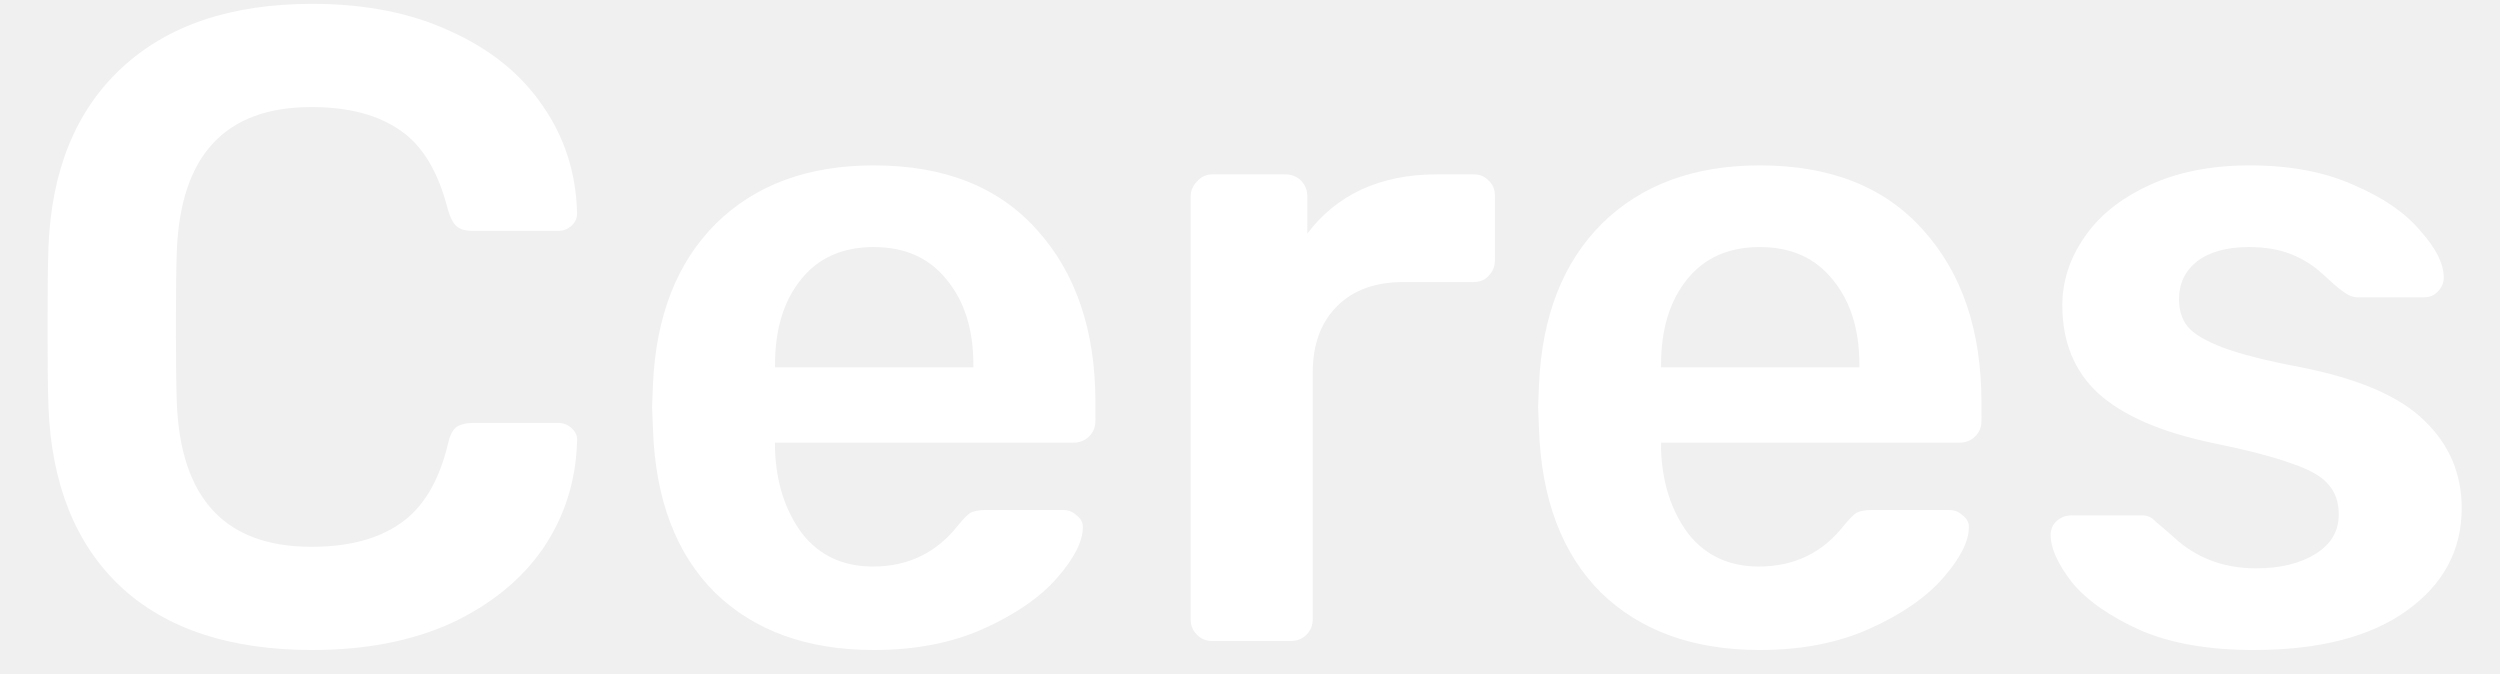
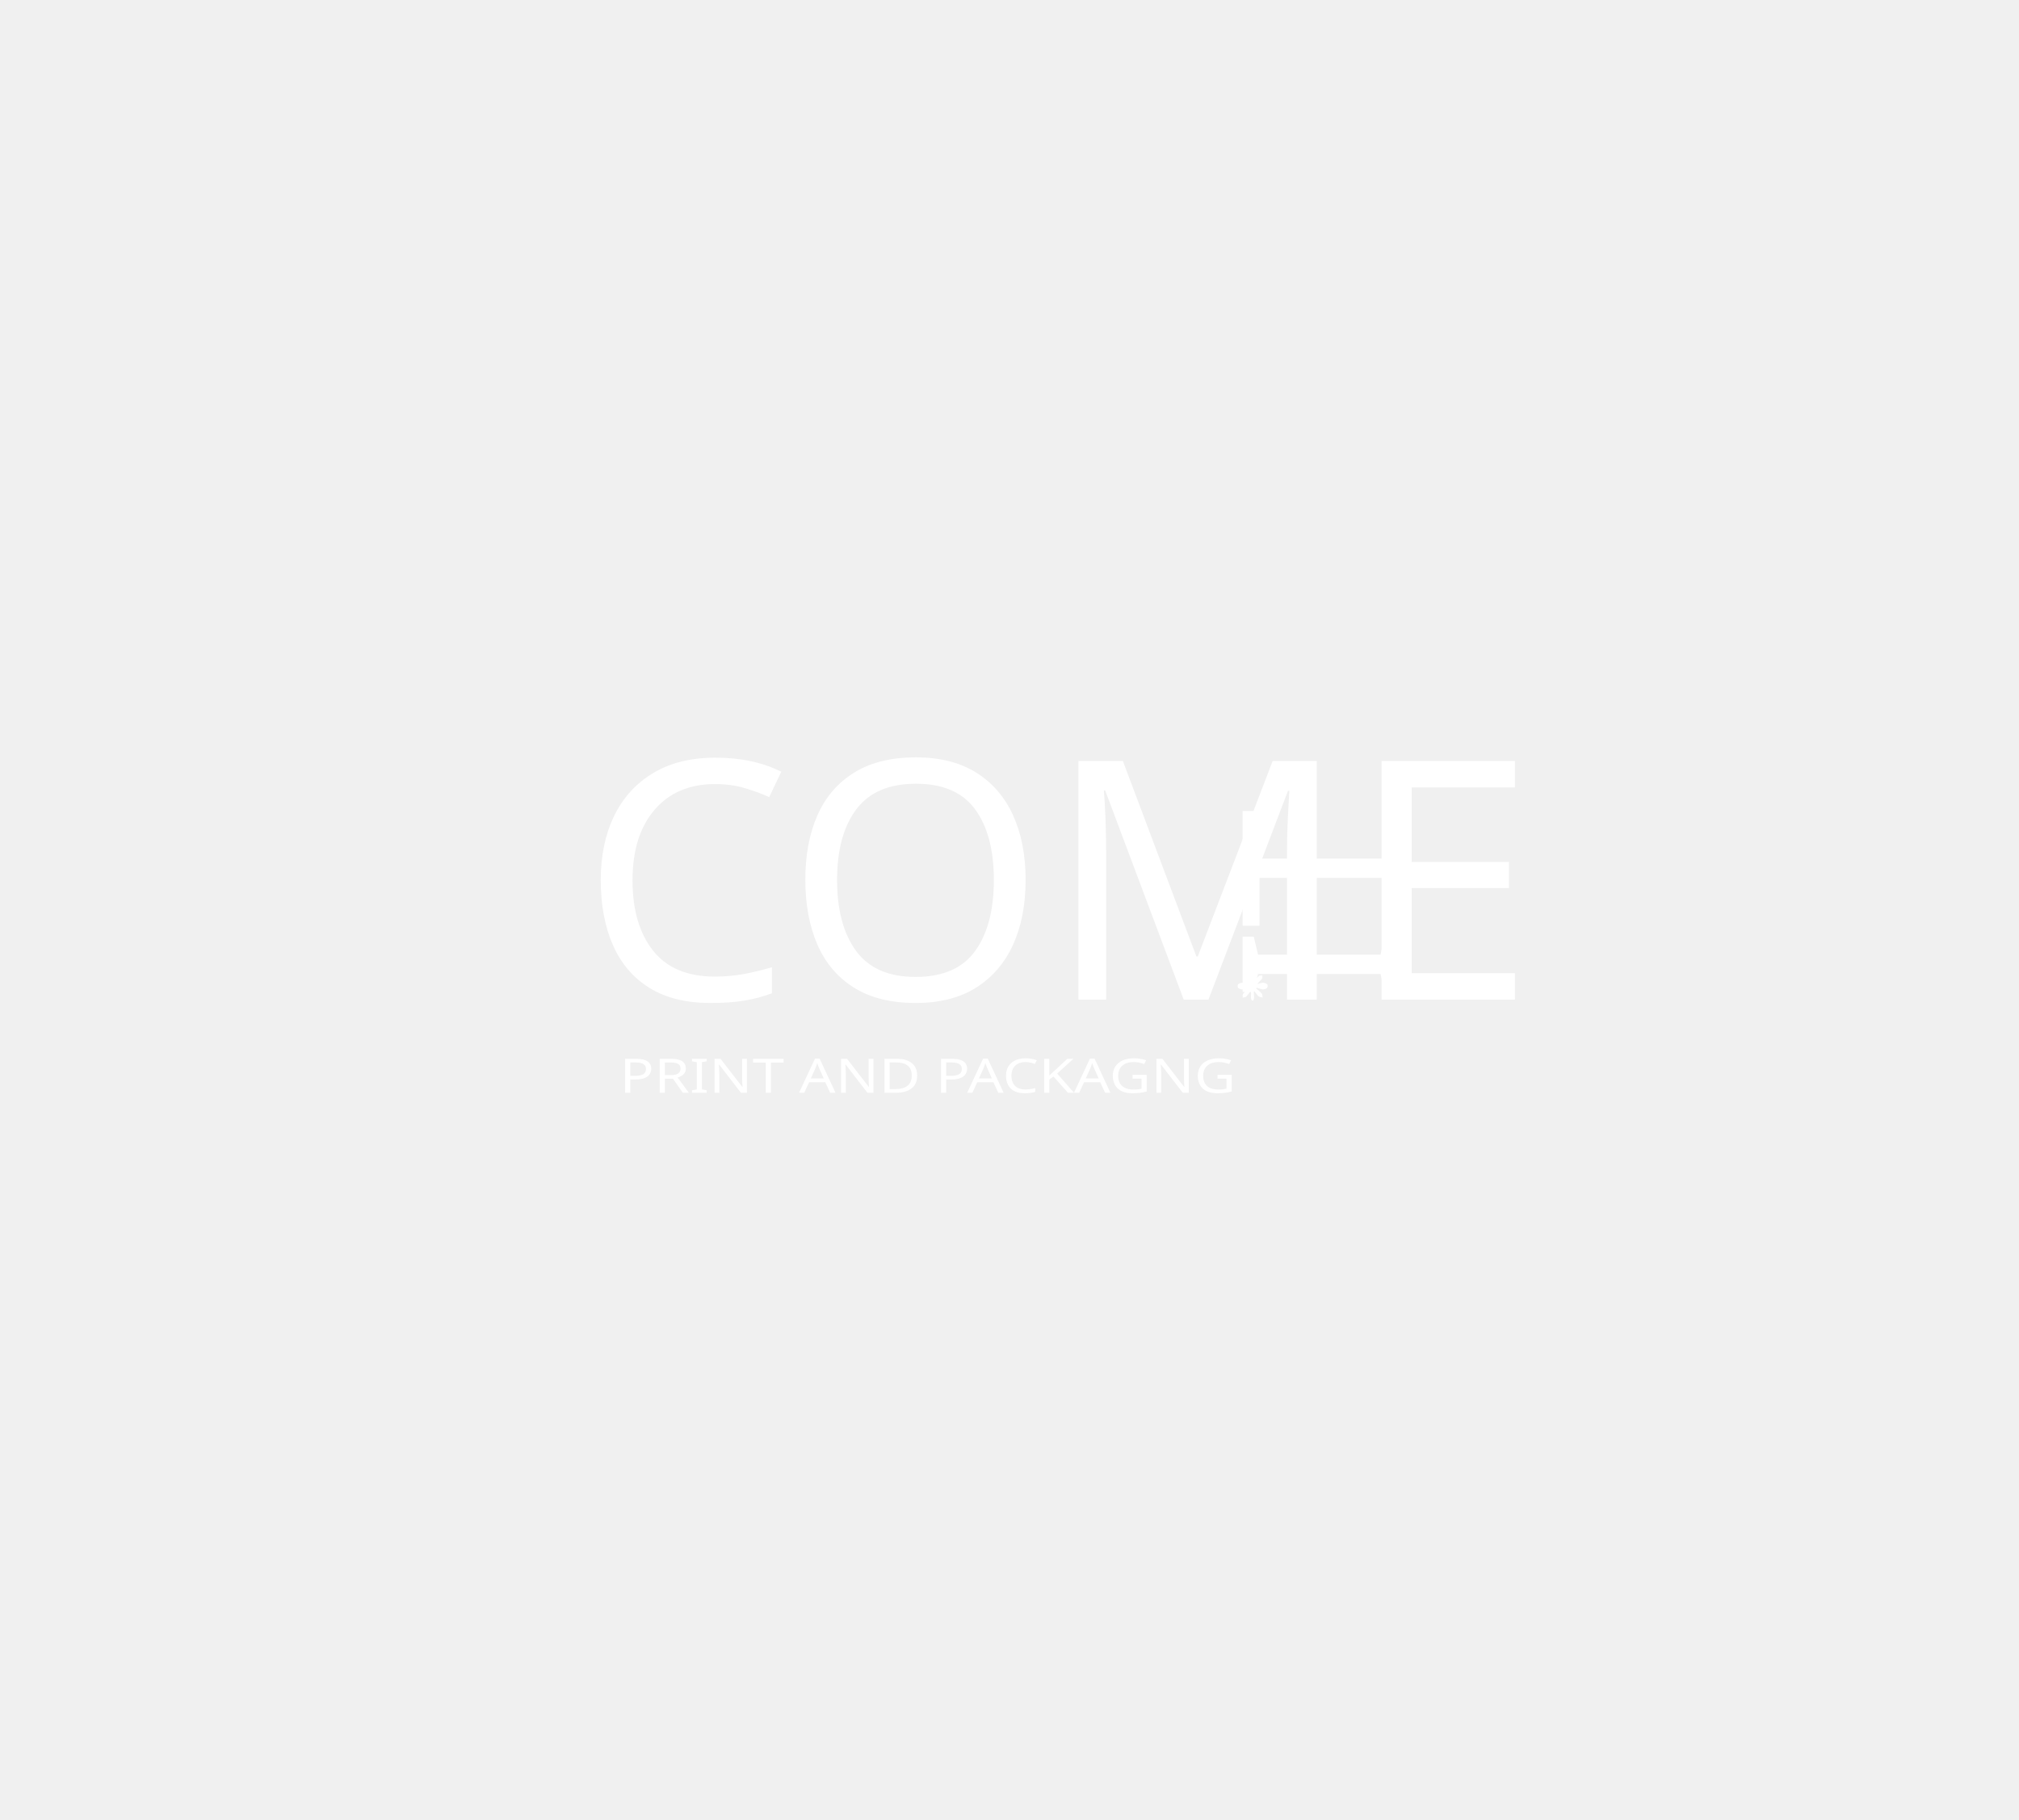
- <svg xmlns="http://www.w3.org/2000/svg" width="78" height="21" viewBox="0 0 78 21" fill="none">
-   <path d="M9.744 20.28C7.168 20.28 5.171 19.617 3.752 18.292C2.352 16.967 1.605 15.1 1.512 12.692C1.493 12.188 1.484 11.367 1.484 10.228C1.484 9.071 1.493 8.231 1.512 7.708C1.605 5.319 2.361 3.461 3.78 2.136C5.217 0.792 7.205 0.12 9.744 0.12C11.405 0.12 12.852 0.409 14.084 0.988C15.316 1.548 16.268 2.323 16.94 3.312C17.612 4.283 17.967 5.384 18.004 6.616V6.672C18.004 6.821 17.939 6.952 17.808 7.064C17.696 7.157 17.565 7.204 17.416 7.204H14.756C14.532 7.204 14.364 7.157 14.252 7.064C14.14 6.971 14.047 6.793 13.972 6.532C13.673 5.356 13.179 4.535 12.488 4.068C11.797 3.583 10.873 3.34 9.716 3.34C7.028 3.34 5.628 4.843 5.516 7.848C5.497 8.352 5.488 9.127 5.488 10.172C5.488 11.217 5.497 12.011 5.516 12.552C5.628 15.557 7.028 17.06 9.716 17.06C10.873 17.06 11.797 16.817 12.488 16.332C13.197 15.847 13.692 15.025 13.972 13.868C14.028 13.607 14.112 13.429 14.224 13.336C14.355 13.243 14.532 13.196 14.756 13.196H17.416C17.584 13.196 17.724 13.252 17.836 13.364C17.967 13.476 18.023 13.616 18.004 13.784C17.967 15.016 17.612 16.127 16.94 17.116C16.268 18.087 15.316 18.861 14.084 19.44C12.852 20 11.405 20.28 9.744 20.28ZM27.261 20.28C25.189 20.28 23.537 19.683 22.305 18.488C21.091 17.275 20.447 15.576 20.373 13.392L20.345 12.692L20.373 11.992C20.466 9.864 21.119 8.193 22.333 6.98C23.565 5.767 25.207 5.16 27.261 5.16C29.463 5.16 31.162 5.832 32.357 7.176C33.57 8.52 34.177 10.312 34.177 12.552V13.14C34.177 13.327 34.111 13.485 33.981 13.616C33.85 13.747 33.682 13.812 33.477 13.812H24.181V14.036C24.218 15.063 24.498 15.931 25.021 16.64C25.562 17.331 26.299 17.676 27.233 17.676C28.334 17.676 29.221 17.247 29.893 16.388C30.061 16.183 30.191 16.052 30.285 15.996C30.397 15.94 30.555 15.912 30.761 15.912H33.169C33.337 15.912 33.477 15.968 33.589 16.08C33.719 16.173 33.785 16.295 33.785 16.444C33.785 16.892 33.514 17.424 32.973 18.04C32.45 18.637 31.694 19.16 30.705 19.608C29.715 20.056 28.567 20.28 27.261 20.28ZM30.369 11.46V11.376C30.369 10.275 30.089 9.388 29.529 8.716C28.987 8.044 28.231 7.708 27.261 7.708C26.29 7.708 25.534 8.044 24.993 8.716C24.451 9.388 24.181 10.275 24.181 11.376V11.46H30.369ZM37.821 20C37.634 20 37.475 19.935 37.345 19.804C37.214 19.673 37.149 19.515 37.149 19.328V6.14C37.149 5.953 37.214 5.795 37.345 5.664C37.475 5.515 37.634 5.44 37.821 5.44H40.089C40.294 5.44 40.462 5.505 40.593 5.636C40.723 5.767 40.789 5.935 40.789 6.14V7.288C41.237 6.691 41.797 6.233 42.469 5.916C43.159 5.599 43.943 5.44 44.821 5.44H45.969C46.174 5.44 46.333 5.505 46.445 5.636C46.575 5.748 46.641 5.907 46.641 6.112V8.128C46.641 8.315 46.575 8.473 46.445 8.604C46.333 8.735 46.174 8.8 45.969 8.8H43.785C42.907 8.8 42.217 9.052 41.713 9.556C41.209 10.06 40.957 10.751 40.957 11.628V19.328C40.957 19.515 40.891 19.673 40.761 19.804C40.63 19.935 40.462 20 40.257 20H37.821ZM54.905 20.28C52.833 20.28 51.181 19.683 49.949 18.488C48.736 17.275 48.092 15.576 48.017 13.392L47.989 12.692L48.017 11.992C48.111 9.864 48.764 8.193 49.977 6.98C51.209 5.767 52.852 5.16 54.905 5.16C57.108 5.16 58.806 5.832 60.001 7.176C61.215 8.52 61.821 10.312 61.821 12.552V13.14C61.821 13.327 61.756 13.485 61.625 13.616C61.495 13.747 61.327 13.812 61.121 13.812H51.825V14.036C51.862 15.063 52.142 15.931 52.665 16.64C53.206 17.331 53.944 17.676 54.877 17.676C55.978 17.676 56.865 17.247 57.537 16.388C57.705 16.183 57.836 16.052 57.929 15.996C58.041 15.94 58.2 15.912 58.405 15.912H60.813C60.981 15.912 61.121 15.968 61.233 16.08C61.364 16.173 61.429 16.295 61.429 16.444C61.429 16.892 61.158 17.424 60.617 18.04C60.094 18.637 59.339 19.16 58.349 19.608C57.36 20.056 56.212 20.28 54.905 20.28ZM58.013 11.46V11.376C58.013 10.275 57.733 9.388 57.173 8.716C56.632 8.044 55.876 7.708 54.905 7.708C53.934 7.708 53.178 8.044 52.637 8.716C52.096 9.388 51.825 10.275 51.825 11.376V11.46H58.013ZM70.309 20.28C68.909 20.28 67.733 20.075 66.781 19.664C65.829 19.235 65.12 18.74 64.653 18.18C64.205 17.601 63.981 17.107 63.981 16.696C63.981 16.509 64.047 16.36 64.177 16.248C64.308 16.136 64.457 16.08 64.625 16.08H66.837C67.005 16.08 67.145 16.145 67.257 16.276C67.332 16.332 67.528 16.5 67.845 16.78C68.163 17.079 68.536 17.312 68.965 17.48C69.395 17.648 69.871 17.732 70.393 17.732C71.14 17.732 71.756 17.583 72.241 17.284C72.727 16.985 72.969 16.575 72.969 16.052C72.969 15.66 72.857 15.343 72.633 15.1C72.428 14.857 72.045 14.643 71.485 14.456C70.925 14.251 70.095 14.036 68.993 13.812C67.407 13.476 66.231 12.963 65.465 12.272C64.719 11.581 64.345 10.667 64.345 9.528C64.345 8.781 64.569 8.081 65.017 7.428C65.465 6.756 66.128 6.215 67.005 5.804C67.901 5.375 68.965 5.16 70.197 5.16C71.448 5.16 72.531 5.365 73.445 5.776C74.36 6.168 75.051 6.644 75.517 7.204C76.003 7.745 76.245 8.231 76.245 8.66C76.245 8.828 76.18 8.977 76.049 9.108C75.937 9.22 75.797 9.276 75.629 9.276H73.557C73.408 9.276 73.249 9.211 73.081 9.08C72.951 8.987 72.745 8.809 72.465 8.548C72.185 8.287 71.859 8.081 71.485 7.932C71.112 7.783 70.673 7.708 70.169 7.708C69.479 7.708 68.937 7.857 68.545 8.156C68.172 8.455 67.985 8.847 67.985 9.332C67.985 9.687 68.079 9.976 68.265 10.2C68.452 10.424 68.816 10.639 69.357 10.844C69.899 11.049 70.711 11.255 71.793 11.46C73.585 11.815 74.864 12.365 75.629 13.112C76.413 13.859 76.805 14.773 76.805 15.856C76.805 17.163 76.236 18.227 75.097 19.048C73.959 19.869 72.363 20.28 70.309 20.28Z" fill="white" />
+ <svg xmlns="http://www.w3.org/2000/svg" width="578" height="521" id="Layer_1" data-name="Layer 1" viewBox="0 0 1000 1000">
+   <defs>
+     <style>.cls-1{font-size:183.67px;}.cls-1,.cls-2,.cls-3,.cls-4{fill:#fff;}.cls-1,.cls-2{font-family:Armiesdisplay, Armies display;}.cls-2{font-size:117.85px;}.cls-4{font-size:26.15px;font-family:SalmaAlfasans-Medium, Salma Alfasans;}</style>
+   </defs>
+   <text class="cls-1" transform="translate(264.2 549.38)">COME</text>
+   <text class="cls-2" transform="translate(712.23 549.89) rotate(-90)">IT</text>
+   <path class="cls-3" d="M635.58,543.31a23.6,23.6,0,0,1,3,2.63c.44.52.35,1.5.5,2.27-.8-.24-1.81-.26-2.35-.77-.87-.82-1.44-2-2.54-2.92.07,1.18.2,2.37.2,3.55a4.49,4.49,0,0,1-.39,1.7c-.06.13-.86.15-.9.06a5.2,5.2,0,0,1-.45-1.86,13.91,13.91,0,0,0-.06-3.52,27.5,27.5,0,0,1-2.44,3.21c-.44.44-1.34.43-2,.62.05-.72-.16-1.66.22-2.11.9-1.07,2.08-1.91,3-3.16a15.23,15.23,0,0,1-3.32.78,3.88,3.88,0,0,1-2.5-.93,2.06,2.06,0,0,1,.15-2,4.36,4.36,0,0,1,2.59-.76,21.55,21.55,0,0,0,2.88.35,13.62,13.62,0,0,1-2.44-2.13c-.42-.57-.31-1.53-.43-2.31.74.2,1.67.2,2.19.66a33.85,33.85,0,0,0,2.52,2.64,22.37,22.37,0,0,1-.15-2.29,25.27,25.27,0,0,1,.31-3,2.57,2.57,0,0,1,.89,0,25,25,0,0,1,.34,2.78c.05.79,0,1.59,0,2.88a23.63,23.63,0,0,1,2.48-3.23c.45-.41,1.37-.32,2.07-.46-.07.67.1,1.53-.25,2-.76,1-1.78,1.69-2.58,2.88a12.19,12.19,0,0,1,3-.79,4,4,0,0,1,2.51.87,2.06,2.06,0,0,1-.08,2,3.33,3.33,0,0,1-2.34.79,16.77,16.77,0,0,1-3.31-.88Z" />
+   <text class="cls-4" transform="translate(285.77 600.56) scale(1.2 1)">PRINT AND PACKAGNG</text>
</svg>
